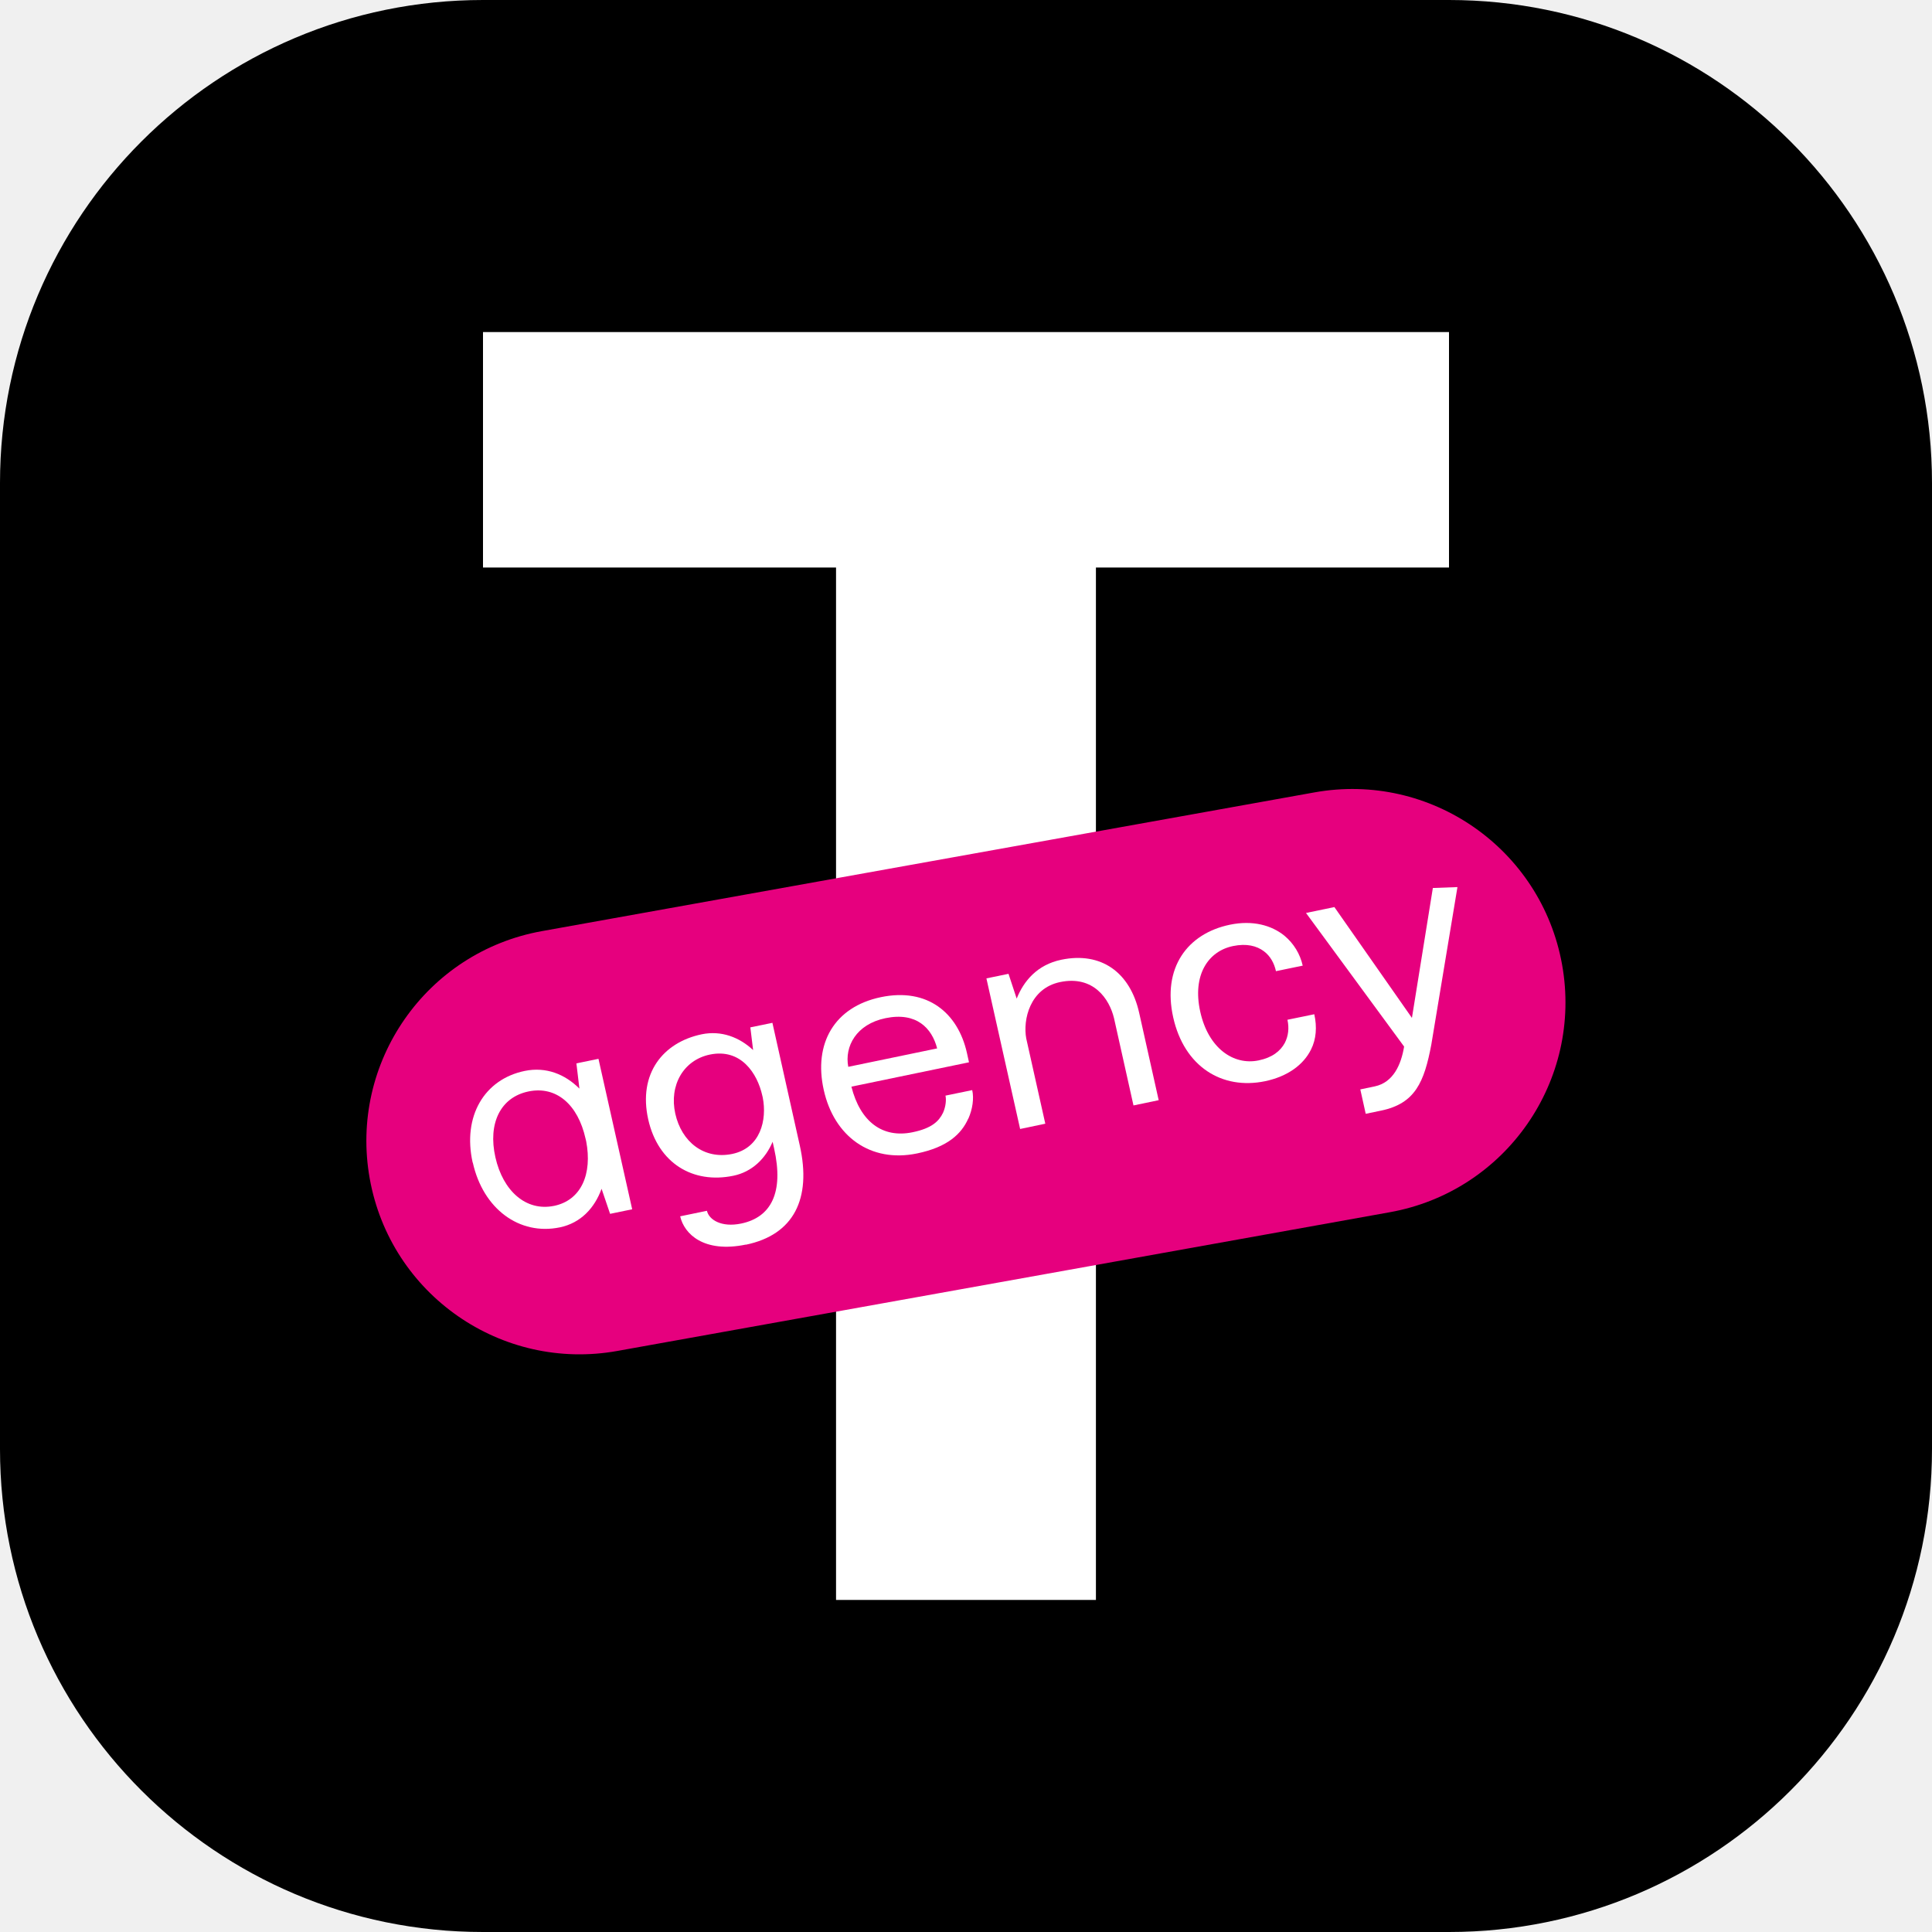
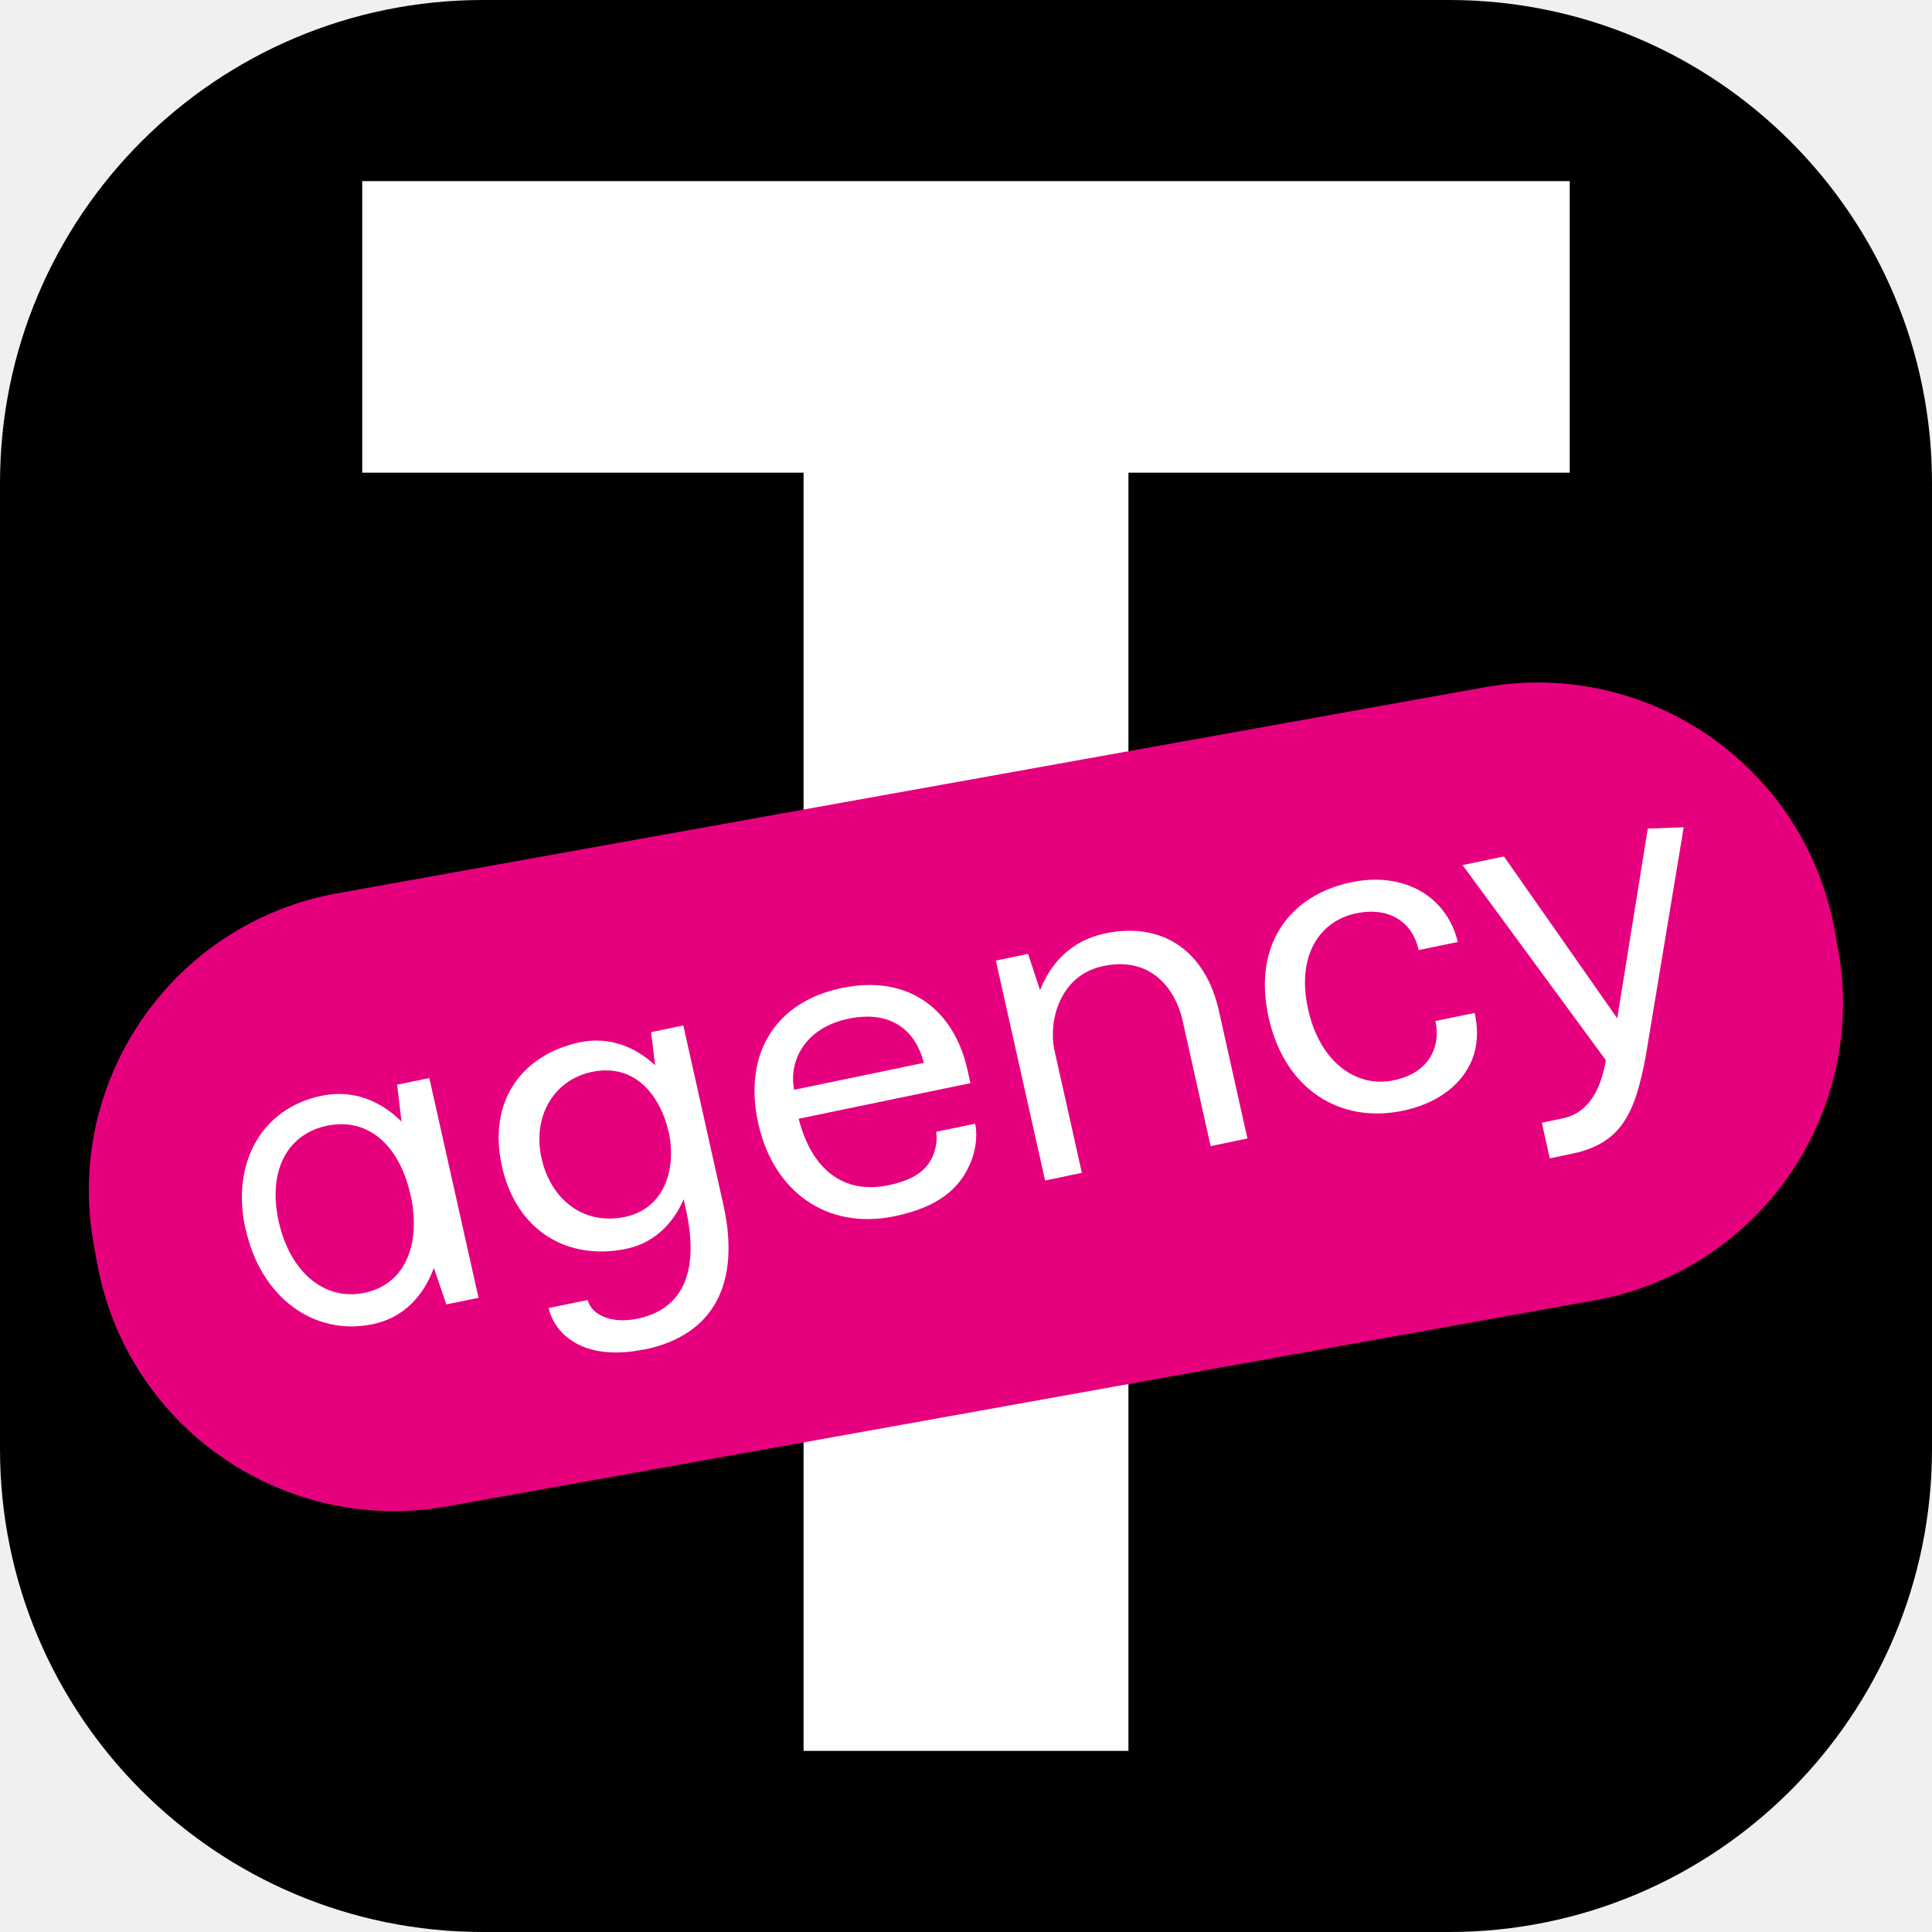
<svg xmlns="http://www.w3.org/2000/svg" width="64" height="64" viewBox="0 0 64 64" fill="none">
  <g clip-path="url(#clip0_1033_41)">
    <path d="M48 0H16C7.163 0 0 7.163 0 16V48C0 56.837 7.163 64 16 64H48C56.837 64 64 56.837 64 48V16C64 7.163 56.837 0 48 0Z" fill="black" />
-     <path d="M48 11H16V18.13V18.8H27.695V53H27.743H36.257H36.304V18.8H48V11Z" fill="white" />
-     <rect x="11" y="32.093" width="40.129" height="14.13" rx="7.065" transform="rotate(-10.1807 11 32.093)" fill="#E6007E" />
-     <path fill-rule="evenodd" clip-rule="evenodd" d="M26.493 37.941C26.891 39.715 26.292 40.905 24.706 41.233L24.709 41.228C23.321 41.516 22.665 40.88 22.532 40.292L23.418 40.109C23.486 40.408 23.901 40.667 24.551 40.532C25.543 40.326 25.972 39.507 25.643 38.042L25.594 37.823C25.359 38.382 24.911 38.821 24.294 38.948C22.956 39.226 21.8 38.537 21.473 37.081C21.135 35.565 21.962 34.529 23.246 34.262C23.894 34.129 24.492 34.358 24.948 34.785L24.856 34.033L25.587 33.882L26.493 37.941ZM25.253 36.296C25.087 35.549 24.542 34.722 23.516 34.934C22.639 35.116 22.161 35.955 22.37 36.893C22.58 37.83 23.323 38.417 24.254 38.226C25.194 38.031 25.413 37.098 25.267 36.356L25.253 36.296Z" fill="white" />
-     <path fill-rule="evenodd" clip-rule="evenodd" d="M20.942 40.059L20.21 40.21L19.928 39.38C19.698 40.013 19.243 40.513 18.544 40.658C17.206 40.935 16.003 40.047 15.662 38.512L15.658 38.514C15.315 36.978 16.043 35.752 17.381 35.476C18.092 35.33 18.718 35.586 19.194 36.062L19.094 35.225L19.825 35.075L20.942 40.059ZM19.396 37.715C19.146 36.599 18.437 35.963 17.506 36.156C16.575 36.349 16.159 37.218 16.41 38.334C16.66 39.451 17.424 40.137 18.353 39.946L18.355 39.946C19.264 39.756 19.623 38.879 19.418 37.806L19.396 37.715Z" fill="white" />
-     <path fill-rule="evenodd" clip-rule="evenodd" d="M29.181 33.032C30.726 32.71 31.734 33.554 32.031 34.881L32.099 35.19L28.204 35.997C28.497 37.157 29.232 37.712 30.226 37.508C30.873 37.376 31.105 37.138 31.239 36.862C31.333 36.655 31.35 36.423 31.32 36.294L32.206 36.111C32.269 36.39 32.216 36.745 32.078 37.056L32.076 37.053C31.85 37.56 31.393 38 30.379 38.209C28.834 38.529 27.629 37.643 27.288 36.107C26.945 34.571 27.634 33.355 29.181 33.032ZM31.044 34.73C30.871 34.056 30.357 33.517 29.334 33.728C28.362 33.929 27.971 34.667 28.1 35.34L31.044 34.73Z" fill="white" />
-     <path d="M35.16 31.792C36.476 31.52 37.437 32.207 37.737 33.554L38.383 36.445L37.548 36.619L36.903 33.728C36.75 33.093 36.224 32.303 35.118 32.532C34.115 32.741 33.88 33.781 33.996 34.402L34.627 37.224L33.793 37.399L32.677 32.414L32.677 32.41L33.408 32.259L33.679 33.08C33.911 32.5 34.355 31.959 35.16 31.792Z" fill="white" />
-     <path d="M47.424 34.544L47.415 34.599C47.18 35.846 46.881 36.555 45.752 36.79L45.241 36.896L45.062 36.088L45.54 35.988C46.157 35.858 46.415 35.264 46.513 34.669L43.263 30.243L44.203 30.048L46.772 33.72L47.465 29.416L48.28 29.386L47.424 34.544Z" fill="white" />
-     <path d="M40.744 30.632C41.497 30.476 42.122 30.65 42.55 30.998C42.859 31.257 43.067 31.6 43.154 31.988L42.268 32.171C42.208 31.901 42.079 31.669 41.869 31.512C41.631 31.333 41.295 31.246 40.847 31.339C40.022 31.508 39.49 32.299 39.76 33.515C40.029 34.73 40.867 35.299 41.694 35.127C42.142 35.035 42.412 34.821 42.559 34.551C42.681 34.317 42.708 34.052 42.648 33.781L43.534 33.599L43.538 33.6C43.631 34.019 43.603 34.423 43.428 34.77C43.179 35.271 42.654 35.661 41.904 35.817C40.485 36.11 39.23 35.339 38.864 33.702C38.499 32.068 39.325 30.926 40.744 30.632Z" fill="white" />
+     <path d="M52 6H12V14.828V15.658H26.619V58H26.679H37.321H37.381V15.658H52V6Z" fill="white" />
+     <rect x="1.334" y="31.358" width="58.602" height="20.634" rx="10" transform="rotate(-10.1807 1.33447 31.3582)" fill="#E6007E" />
+     <path fill-rule="evenodd" clip-rule="evenodd" d="M23.96 39.898C24.54 42.488 23.666 44.226 21.35 44.705L21.353 44.698C19.327 45.119 18.369 44.19 18.175 43.331L19.469 43.064C19.568 43.5 20.174 43.879 21.123 43.682C22.572 43.381 23.198 42.184 22.718 40.045L22.646 39.726C22.303 40.542 21.648 41.183 20.749 41.368C18.795 41.774 17.105 40.768 16.629 38.642C16.135 36.428 17.343 34.915 19.218 34.525C20.164 34.331 21.037 34.666 21.702 35.289L21.568 34.191L22.636 33.97L23.96 39.898ZM22.149 37.496C21.906 36.404 21.11 35.198 19.612 35.507C18.331 35.773 17.633 36.998 17.939 38.368C18.245 39.736 19.329 40.593 20.689 40.315C22.062 40.029 22.382 38.666 22.169 37.583L22.149 37.496Z" fill="white" />
+     <path fill-rule="evenodd" clip-rule="evenodd" d="M15.852 42.991L14.785 43.211L14.372 42C14.036 42.923 13.371 43.653 12.35 43.865C10.396 44.271 8.64 42.974 8.142 40.731L8.136 40.735C7.635 38.492 8.699 36.7 10.653 36.298C11.691 36.085 12.605 36.459 13.3 37.154L13.155 35.932L14.222 35.712L15.852 42.991ZM13.595 39.569C13.23 37.938 12.195 37.009 10.836 37.291C9.476 37.572 8.868 38.841 9.234 40.472C9.6 42.103 10.716 43.105 12.072 42.826L12.076 42.826C13.402 42.548 13.927 41.267 13.627 39.7L13.595 39.569Z" fill="white" />
+     <path fill-rule="evenodd" clip-rule="evenodd" d="M27.884 32.73C30.14 32.259 31.613 33.491 32.046 35.429L32.146 35.881L26.458 37.059C26.886 38.754 27.958 39.564 29.41 39.266C30.356 39.073 30.694 38.725 30.89 38.322C31.028 38.02 31.051 37.681 31.008 37.492L32.302 37.225C32.394 37.633 32.317 38.152 32.115 38.605L32.112 38.602C31.782 39.342 31.115 39.984 29.634 40.289C27.378 40.756 25.618 39.462 25.12 37.22C24.619 34.977 25.625 33.2 27.884 32.73ZM30.605 35.208C30.353 34.224 29.602 33.437 28.108 33.746C26.689 34.039 26.117 35.117 26.306 36.1L30.605 35.208Z" fill="white" />
+     <path d="M36.616 30.919C38.537 30.521 39.942 31.525 40.379 33.491L41.322 37.713L40.104 37.967L39.161 33.746C38.938 32.818 38.17 31.664 36.554 32C35.09 32.304 34.746 33.822 34.916 34.73L35.838 38.851L34.62 39.106L32.99 31.826L32.99 31.82L34.057 31.6L34.453 32.799C34.792 31.952 35.441 31.162 36.616 30.919Z" fill="white" />
+     <path d="M54.525 34.938L54.511 35.017C54.169 36.839 53.732 37.873 52.083 38.217L51.338 38.371L51.075 37.192L51.775 37.045C52.674 36.857 53.052 35.989 53.195 35.12L48.449 28.657L49.821 28.371L53.573 33.733L54.585 27.449L55.775 27.404L54.525 34.938Z" fill="white" />
+     <path d="M44.77 29.225C45.87 28.997 46.783 29.25 47.408 29.758C47.859 30.137 48.162 30.638 48.289 31.205L46.995 31.472C46.908 31.077 46.72 30.739 46.413 30.51C46.066 30.248 45.575 30.121 44.921 30.256C43.716 30.504 42.938 31.659 43.333 33.434C43.727 35.209 44.949 36.04 46.158 35.789C46.811 35.654 47.207 35.342 47.42 34.948C47.599 34.606 47.638 34.218 47.55 33.823L48.844 33.556L48.851 33.559C48.986 34.171 48.946 34.761 48.69 35.267C48.327 35.999 47.56 36.568 46.464 36.796C44.391 37.224 42.559 36.098 42.026 33.708C41.493 31.321 42.698 29.654 44.77 29.225Z" fill="white" />
  </g>
  <defs>
    <clipPath id="clip0_1033_41">
      <rect width="64" height="64" fill="white" />
    </clipPath>
  </defs>
</svg>
